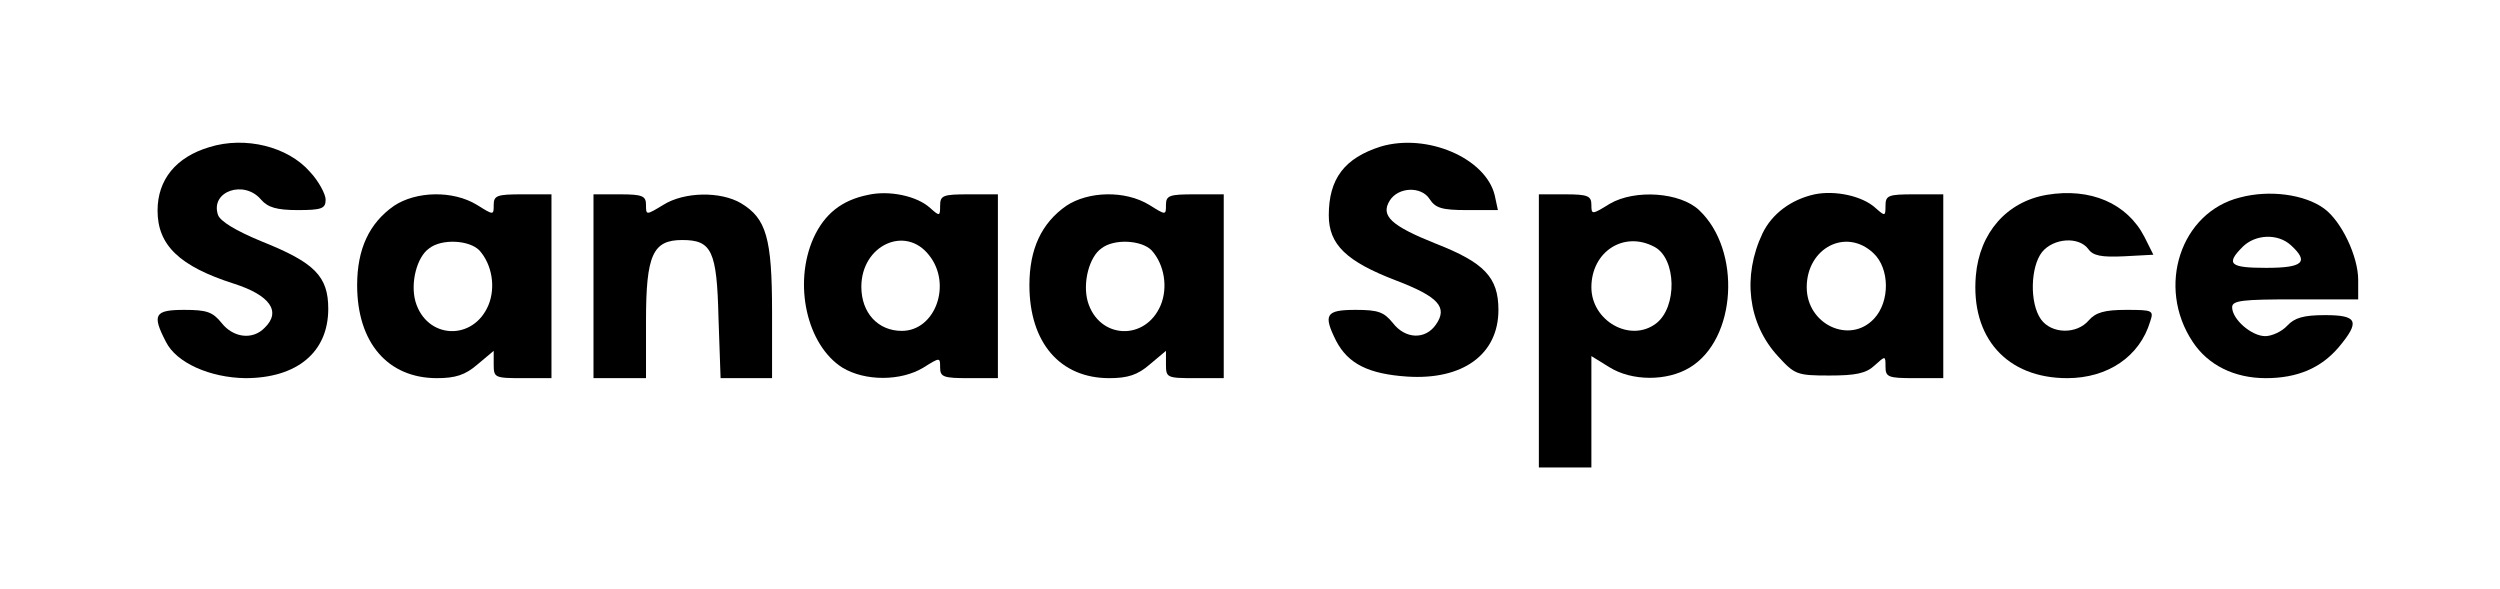
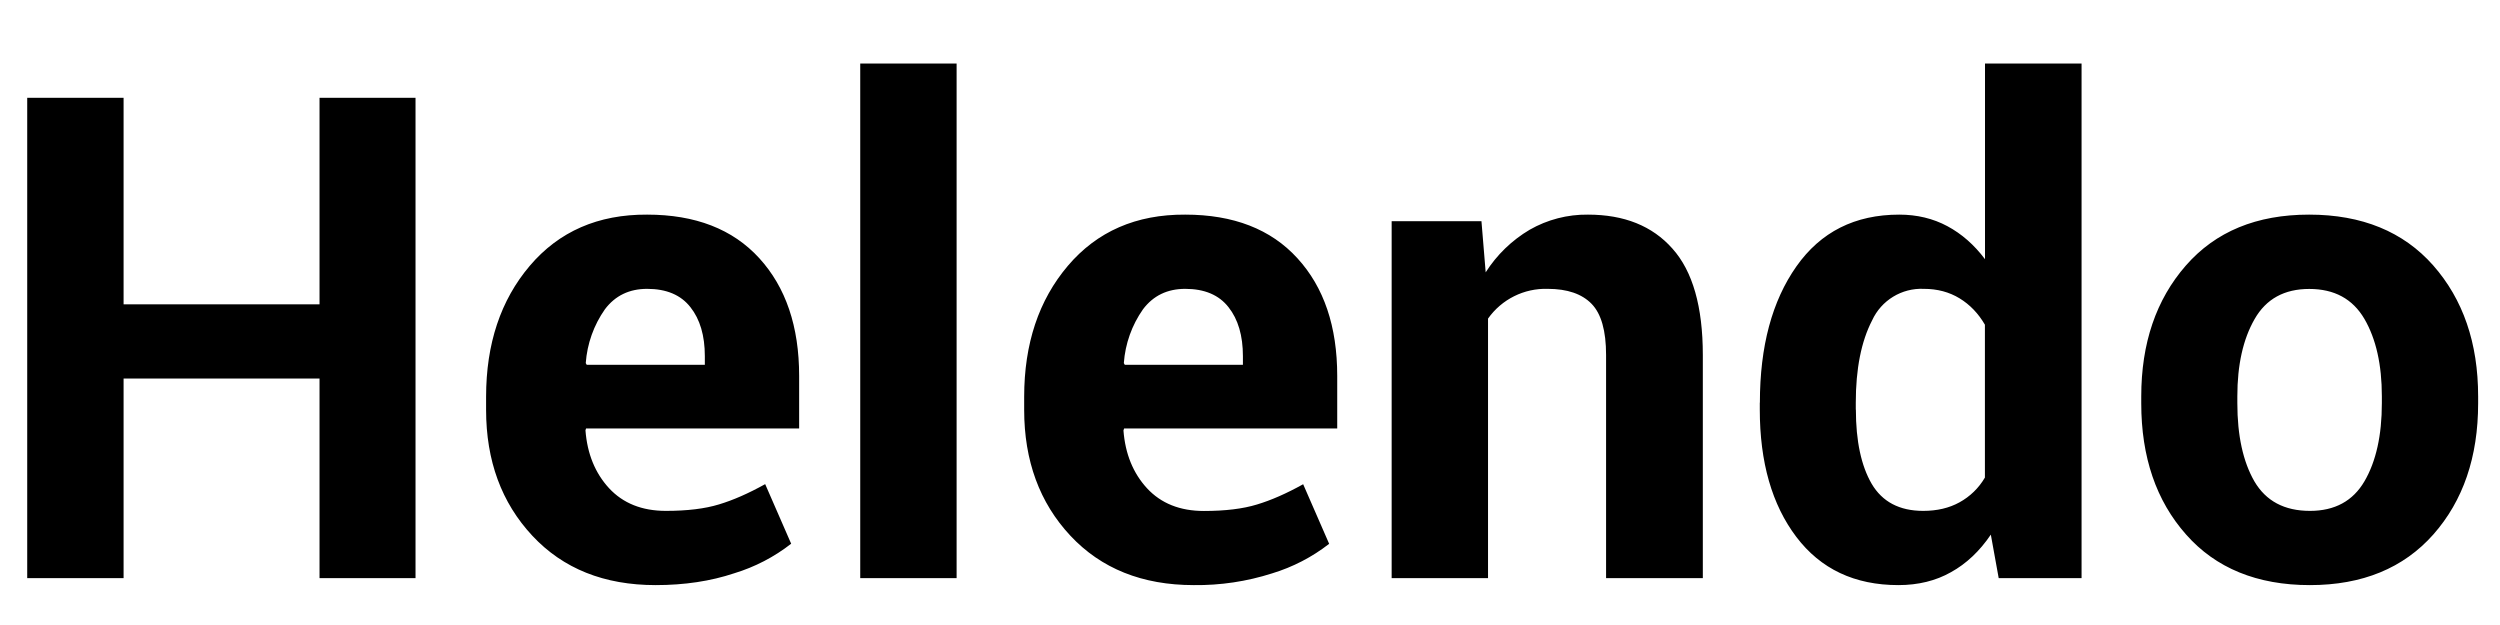
- <svg xmlns="http://www.w3.org/2000/svg" version="1.0" width="476pt" height="112pt" viewBox="0 0 476 112" preserveAspectRatio="xMidYMid meet">
-   <g transform="translate(0,112) scale(0.1,-0.1)" fill="#000000" stroke="none">
-     <path d="M399 840 c-64 -19 -99 -62 -99 -121 0 -66 42 -106 145 -139 69 -22 91 -53 59 -84 -23 -24 -60 -19 -82 9 -17 21 -28 25 -71 25 -57 0 -62 -9 -35 -61 20 -40 84 -68 151 -69 98 0 158 49 158 132 0 62 -26 88 -126 128 -51 21 -80 39 -84 51 -15 45 50 67 82 29 13 -15 30 -20 70 -20 46 0 53 3 53 20 0 10 -13 35 -30 53 -42 48 -123 68 -191 47z" />
-     <path d="M2629 841 c-69 -22 -99 -61 -99 -131 0 -56 34 -88 128 -124 81 -31 99 -51 76 -84 -20 -29 -58 -28 -82 3 -17 21 -28 25 -71 25 -57 0 -62 -9 -37 -59 23 -44 62 -63 135 -68 106 -7 174 42 174 127 0 62 -27 90 -119 126 -85 34 -106 53 -88 82 16 26 60 28 76 3 11 -17 23 -21 71 -21 l59 0 -6 28 c-17 71 -129 119 -217 93z" />
-     <path d="M1653 749 c-50 -10 -83 -36 -104 -82 -39 -87 -13 -204 55 -247 43 -26 111 -26 154 0 32 20 32 20 32 0 0 -18 7 -20 55 -20 l55 0 0 175 0 175 -55 0 c-50 0 -55 -2 -55 -22 0 -20 -1 -20 -19 -4 -25 23 -78 34 -118 25z m116 -115 c44 -55 12 -144 -52 -144 -45 0 -77 34 -77 84 0 79 84 118 129 60z" />
-     <path d="M3455 750 c-45 -10 -81 -37 -99 -74 -39 -82 -28 -172 29 -234 32 -35 36 -37 98 -37 50 0 70 4 86 19 21 19 21 19 21 -2 0 -20 5 -22 55 -22 l55 0 0 175 0 175 -55 0 c-50 0 -55 -2 -55 -22 0 -20 -1 -20 -19 -4 -25 23 -77 34 -116 26z m112 -112 c31 -29 32 -92 1 -125 -46 -49 -128 -11 -128 60 0 75 75 114 127 65z" />
-     <path d="M3897 749 c-76 -13 -128 -72 -135 -154 -10 -118 59 -195 174 -195 77 0 138 41 158 108 7 21 5 22 -46 22 -41 0 -58 -5 -71 -20 -23 -27 -71 -26 -91 2 -22 31 -20 100 2 128 22 27 70 30 88 6 9 -13 25 -16 68 -14 l56 3 -17 34 c-33 64 -103 94 -186 80z" />
-     <path d="M4265 744 c-113 -28 -160 -170 -90 -275 29 -44 79 -69 139 -69 60 0 105 19 139 59 41 49 36 61 -26 61 -41 0 -58 -5 -72 -20 -10 -11 -29 -20 -42 -20 -26 0 -63 32 -63 55 0 13 20 15 120 15 l120 0 0 37 c0 45 -32 112 -65 136 -37 27 -104 36 -160 21z m97 -91 c35 -32 23 -43 -47 -43 -69 0 -78 7 -45 40 24 24 67 26 92 3z" />
-     <path d="M750 728 c-47 -33 -70 -82 -70 -151 0 -109 58 -177 152 -177 35 0 54 6 77 26 l31 26 0 -26 c0 -25 2 -26 55 -26 l55 0 0 175 0 175 -55 0 c-48 0 -55 -2 -55 -20 0 -20 0 -20 -32 0 -46 28 -116 26 -158 -2z m163 -85 c24 -27 31 -70 17 -104 -29 -69 -118 -65 -139 7 -10 36 3 85 26 101 24 19 77 16 96 -4z" />
-     <path d="M1130 575 l0 -175 50 0 50 0 0 109 c0 126 13 154 69 154 56 0 66 -20 69 -148 l4 -115 49 0 49 0 0 126 c0 141 -11 178 -59 207 -39 23 -108 22 -148 -3 -33 -20 -33 -20 -33 0 0 17 -7 20 -50 20 l-50 0 0 -175z" />
-     <path d="M2030 728 c-47 -33 -70 -82 -70 -151 0 -109 58 -177 152 -177 35 0 54 6 77 26 l31 26 0 -26 c0 -25 2 -26 55 -26 l55 0 0 175 0 175 -55 0 c-48 0 -55 -2 -55 -20 0 -20 0 -20 -32 0 -46 28 -116 26 -158 -2z m163 -85 c24 -27 31 -70 17 -104 -29 -69 -118 -65 -139 7 -10 36 3 85 26 101 24 19 77 16 96 -4z" />
-     <path d="M2930 490 l0 -260 50 0 50 0 0 106 0 106 34 -21 c43 -27 110 -27 153 -1 90 54 99 224 18 300 -36 34 -122 40 -170 12 -34 -21 -35 -21 -35 -2 0 17 -7 20 -50 20 l-50 0 0 -260z m220 160 c42 -22 44 -115 3 -146 -49 -37 -123 5 -123 69 0 68 62 108 120 77z" />
-   </g>
+ <svg xmlns="http://www.w3.org/2000/svg" width="120" height="30" viewBox="0 0 26.641 6.24">
+   <path d="M4.428 5.951H3.405V3.824H1.317v2.127H.29V.832h1.027v2.201h2.088V.832h1.023v5.119zm2.559.074c-.548 0-.987-.175-1.315-.527s-.492-.799-.492-1.34v-.14c0-.564.155-1.03.466-1.396.311-.366.728-.548 1.25-.545.513 0 .912.154 1.195.464s.425.728.425 1.255v.56H6.245l-.006.02c.019.25.103.455.251.616.149.161.351.242.606.242.228 0 .416-.023.566-.069.15-.045.314-.117.492-.216l.277.635a1.868 1.868 0 01-.607.315c-.251.084-.53.126-.837.126zm-.091-3.157c-.19 0-.34.072-.45.218a1.14 1.14 0 00-.204.573l.01.018h1.259v-.092c0-.218-.051-.392-.153-.521-.102-.131-.256-.196-.462-.196zm3.298 3.083H9.167V.467h1.027v5.484zm2.527.074c-.548 0-.987-.176-1.315-.527s-.492-.799-.492-1.34v-.14c0-.564.155-1.03.466-1.396.311-.366.728-.548 1.25-.545.513 0 .912.154 1.195.464.284.31.425.728.425 1.255v.56h-2.271l-.007.021c.019.25.103.455.251.616.149.161.351.242.606.242.228 0 .416-.023.566-.069.15-.045.314-.117.492-.216l.277.635a1.874 1.874 0 01-.608.315 2.633 2.633 0 01-.835.125zm-.091-3.157c-.19 0-.34.072-.45.218a1.14 1.14 0 00-.204.573l.01.018h1.259v-.092c0-.218-.051-.392-.153-.521-.102-.131-.256-.196-.462-.196zm3.157-.721l.045.545a1.4 1.4 0 01.469-.454 1.22 1.22 0 01.621-.161c.385 0 .686.12.9.362.216.241.324.619.324 1.135v2.377h-1.031V3.572c0-.256-.051-.438-.154-.544s-.259-.16-.467-.16a.751.751 0 00-.637.317v2.766H14.83V2.147h.957zm2.967 1.934c0-.601.13-1.084.389-1.452s.624-.552 1.096-.552c.189 0 .36.041.513.123s.286.199.401.352V.467h1.029v5.484h-.883l-.084-.464c-.119.176-.261.31-.424.4-.162.092-.35.138-.561.138-.467 0-.829-.172-1.088-.514s-.389-.795-.389-1.357v-.073zm1.023.074c0 .335.057.599.168.79.113.192.296.289.549.289.148 0 .277-.03.387-.091a.707.707 0 00.271-.264V3.25c-.07-.12-.16-.214-.27-.281s-.236-.101-.381-.101a.577.577 0 00-.551.336c-.116.224-.174.517-.174.877v.074zm3.041-.141c0-.566.158-1.031.475-1.394s.754-.543 1.314-.543c.562 0 1.004.181 1.322.541.318.361.479.826.479 1.396v.074c0 .572-.16 1.038-.477 1.397-.318.359-.757.54-1.316.54-.562 0-1.004-.181-1.32-.54-.318-.359-.477-.825-.477-1.397v-.074zm1.024.072c0 .347.061.624.182.834.123.209.319.314.592.314.264 0 .458-.105.581-.316s.185-.488.185-.832v-.073c0-.337-.062-.612-.186-.825-.125-.213-.32-.319-.588-.319-.265 0-.459.106-.582.321-.123.214-.184.488-.184.823v.073z" />
</svg>
